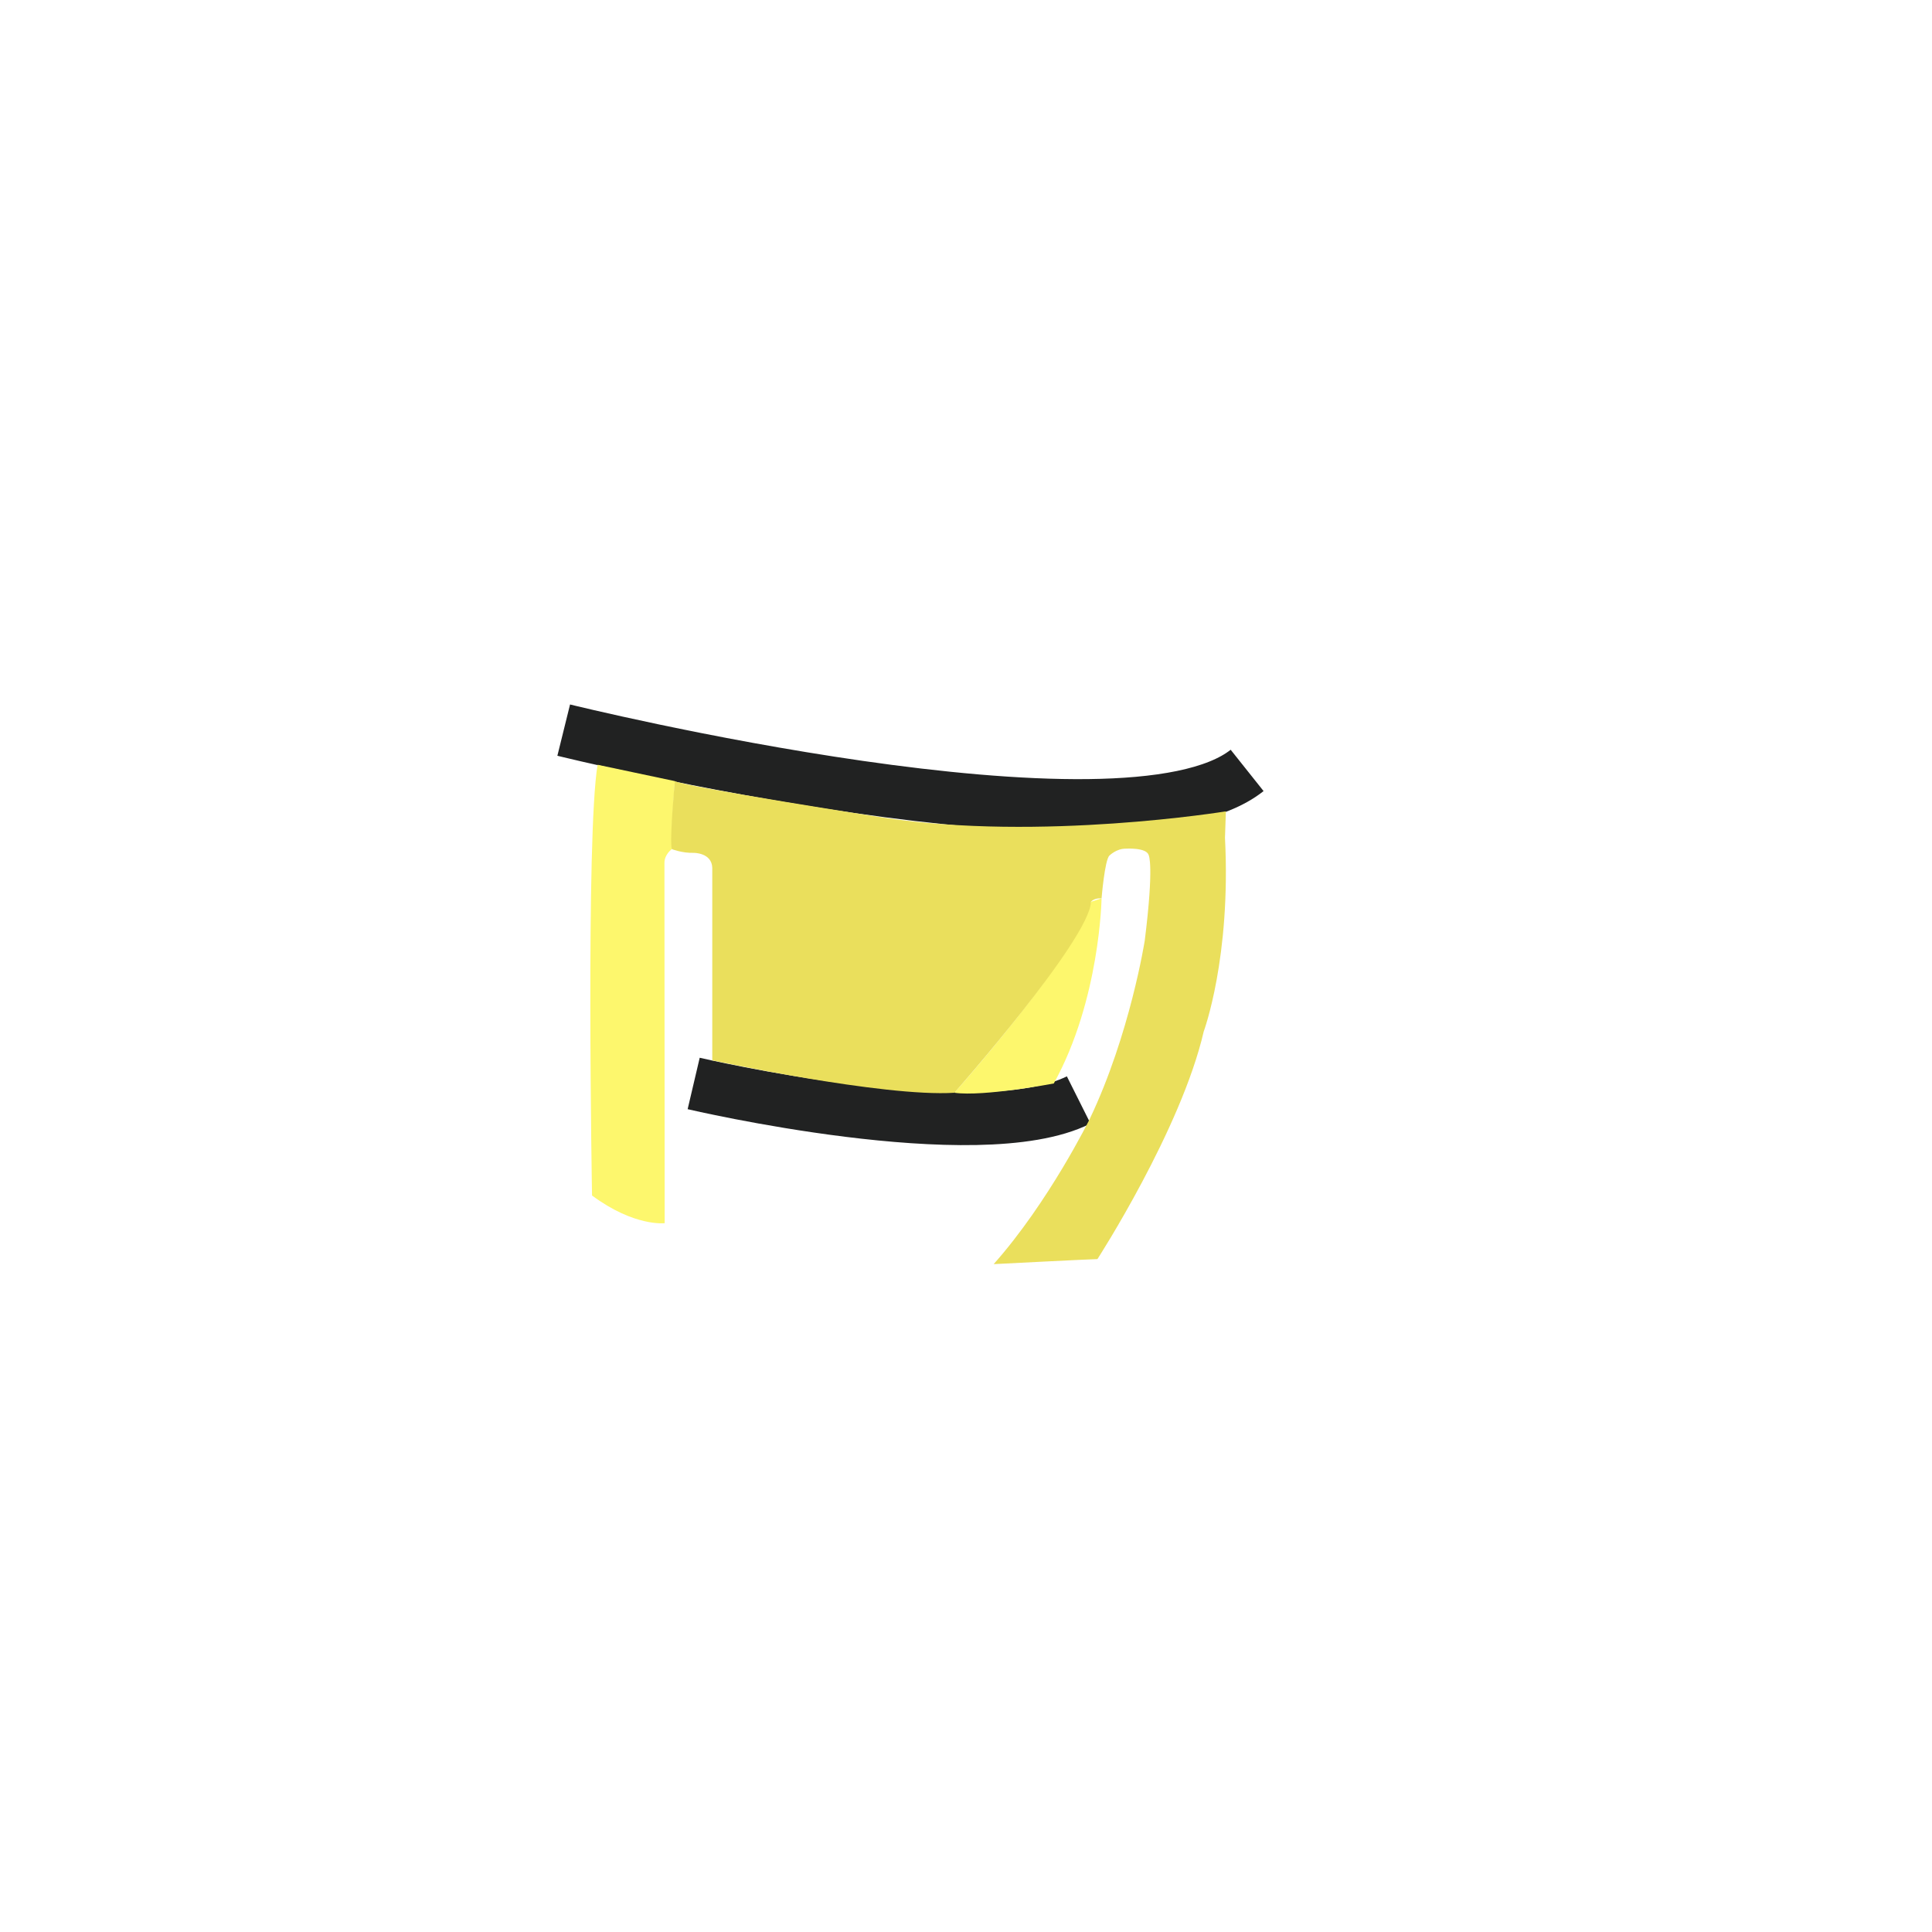
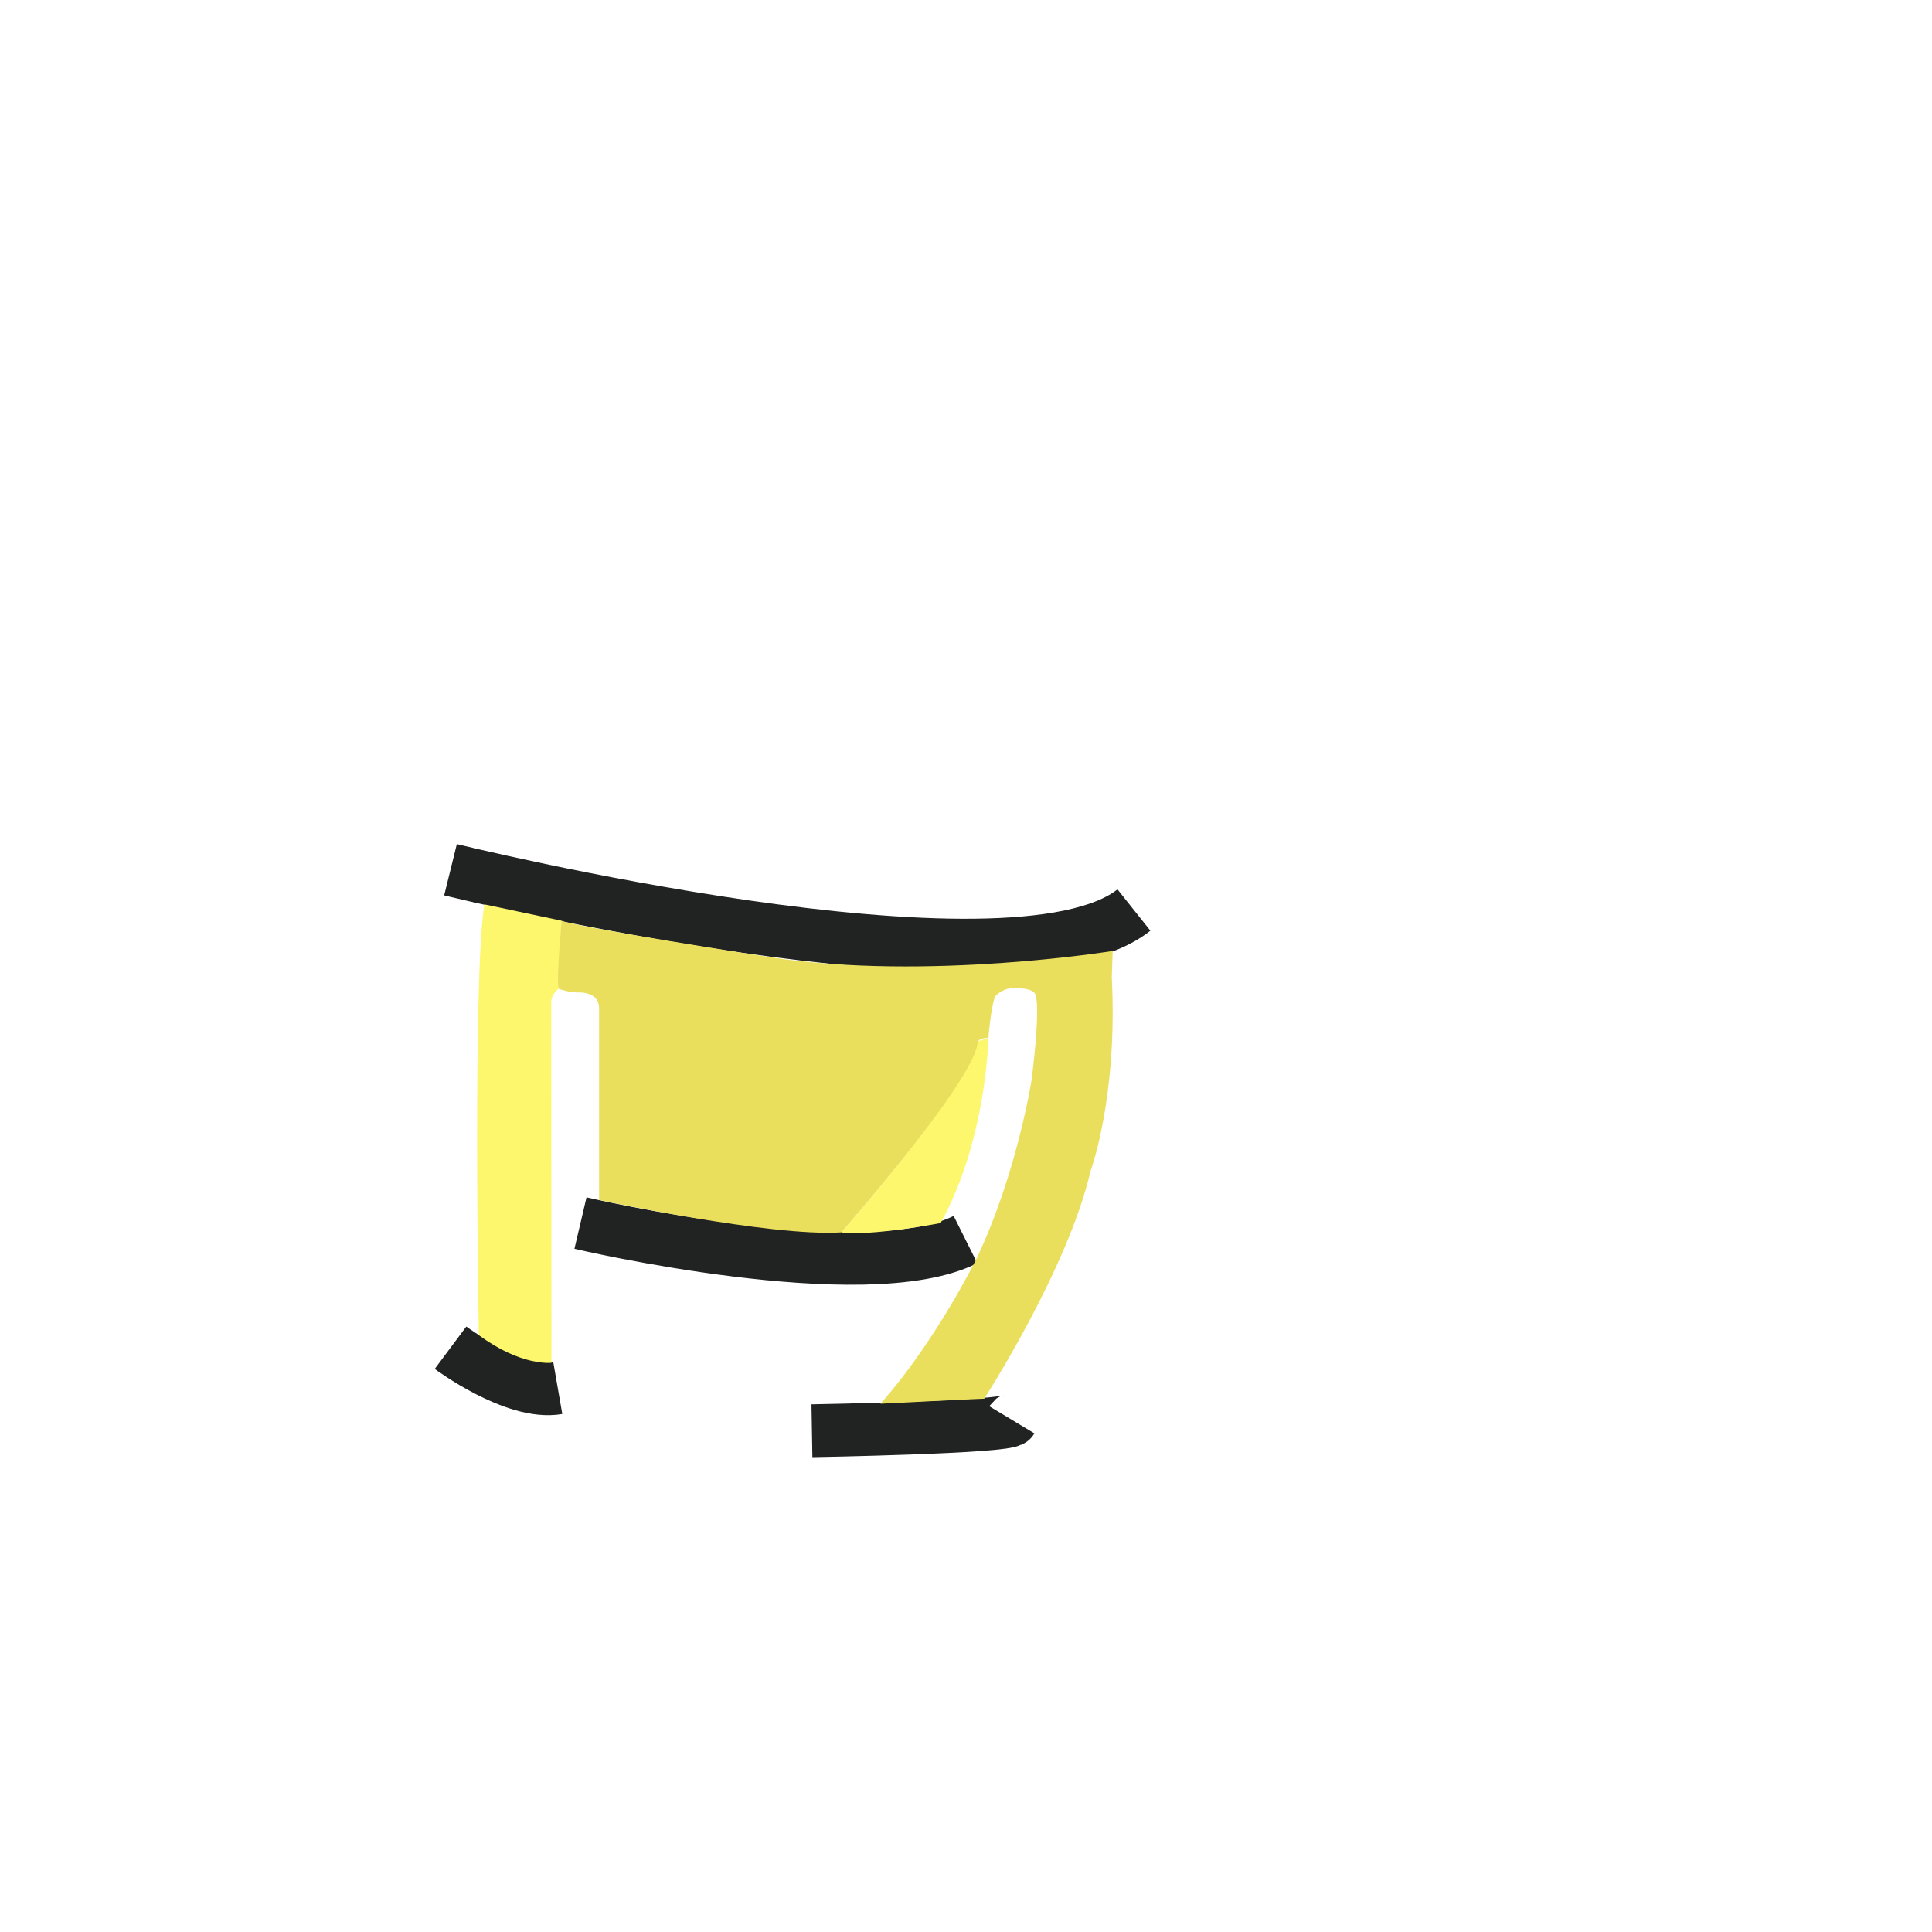
<svg xmlns="http://www.w3.org/2000/svg" version="1.1" id="Layer_1" x="0px" y="0px" width="512px" height="512px" viewBox="0 0 512 512" enable-background="new 0 0 512 512" xml:space="preserve">
-   <path fill="none" stroke="#212222" stroke-width="14" stroke-miterlimit="10" d="M149.39,193.489c0,0,148.443,36.677,181.11,10.678" />
-   <path fill="none" stroke="#212222" stroke-width="14" stroke-miterlimit="10" d="M183.831,287.129c0,0,75.391,17.704,102.03,4.371" />
-   <path fill="#FDF76D" d="M158.37,202.671L178.833,207c0,0-1.103,15.07-0.801,18.029c0,0-1.945,1.383-1.947,3.625l0.061,95.499  c0,0-8.021,1.001-19.25-7.333C156.896,316.82,155.206,221.439,158.37,202.671z" />
-   <path fill="#FDF76D" d="M252.924,289.594c0,0,32.159-36.137,36.201-50.615l2.805-0.914c0,0-0.42,26.899-12.663,49.064  C279.267,287.129,260.682,290.688,252.924,289.594z" />
-   <path fill="#EADF5C" d="M178.032,225.029c0,0,2.797,1.084,5.799,0.986c0,0,4.792-0.073,4.927,3.953V281  c0,0,45.365,9.801,64.165,8.594c0,0,35.826-40.637,36.201-50.615c0,0,0.734-1.021,2.805-0.914c0,0,0.837-10.247,2.092-11.342  c0,0,1.854-1.834,4.256-1.815c0,0,5.559-0.384,6.134,1.715c0,0,1.486,2.46-1.046,22.672c0,0-3.895,24.811-14.547,47.178  c0,0-10.818,22.034-25.484,38.534c0,0,25.999-1.334,27.499-1.334c0,0,22.167-34.324,28.167-60.324c0,0,7.264-19.5,5.632-51.333  l0.239-7c0,0-49.038,8-90.705,1.667c0,0-52.666-8.197-55.333-9.682C178.833,207,177.398,222.543,178.032,225.029z" />
+   <path fill="none" stroke="#212222" stroke-width="14" stroke-miterlimit="10" d="M119.39,357.167c0,0,16.989,12.654,28.423,10.666" />
+   <path fill="none" stroke="#212222" stroke-width="14" stroke-miterlimit="10" d="M215.168,379.167c0,0,51.782-0.895,52.984-2.895" />
+   <path fill="#FEFEFE" d="M148.833,244" />
+   <g>
+     <path fill="none" stroke="#212222" stroke-width="14" stroke-miterlimit="10" d="M119.39,230.489c0,0,148.443,36.677,181.11,10.678   " />
+     <path fill="none" stroke="#212222" stroke-width="14" stroke-miterlimit="10" d="M153.831,324.129c0,0,75.391,17.704,102.03,4.371" />
+     <path fill="#FDF76D" d="M128.37,239.671L148.833,244c0,0-1.103,15.07-0.801,18.029c0,0-1.945,1.383-1.947,3.625l0.061,95.499   c0,0-8.021,1.001-19.25-7.333C126.896,353.82,125.206,258.439,128.37,239.671z" />
+     <path fill="#FDF76D" d="M222.924,326.594c0,0,32.159-36.137,36.201-50.615l2.805-0.914c0,0-0.42,26.899-12.663,49.064   C249.267,324.129,230.681,327.688,222.924,326.594z" />
+     <path fill="#EADF5C" d="M148.032,262.029c0,0,2.797,1.084,5.799,0.986c0,0,4.792-0.073,4.927,3.953V318   c0,0,45.365,9.801,64.165,8.594c0,0,35.826-40.637,36.201-50.615c0,0,0.734-1.021,2.805-0.914c0,0,0.837-10.247,2.092-11.342   c0,0,1.854-1.834,4.256-1.815c0,0,5.559-0.384,6.134,1.715c0,0,1.486,2.46-1.046,22.672c0,0-3.895,24.811-14.547,47.178   c0,0-10.818,22.034-25.485,38.534c0,0,26-1.334,27.5-1.334c0,0,22.167-34.324,28.167-60.324c0,0,7.264-19.5,5.632-51.333l0.239-7   c0,0-49.038,8-90.705,1.667c0,0-52.666-8.197-55.333-9.682C148.833,244,147.398,259.543,148.032,262.029z" />
+   </g>
</svg>
